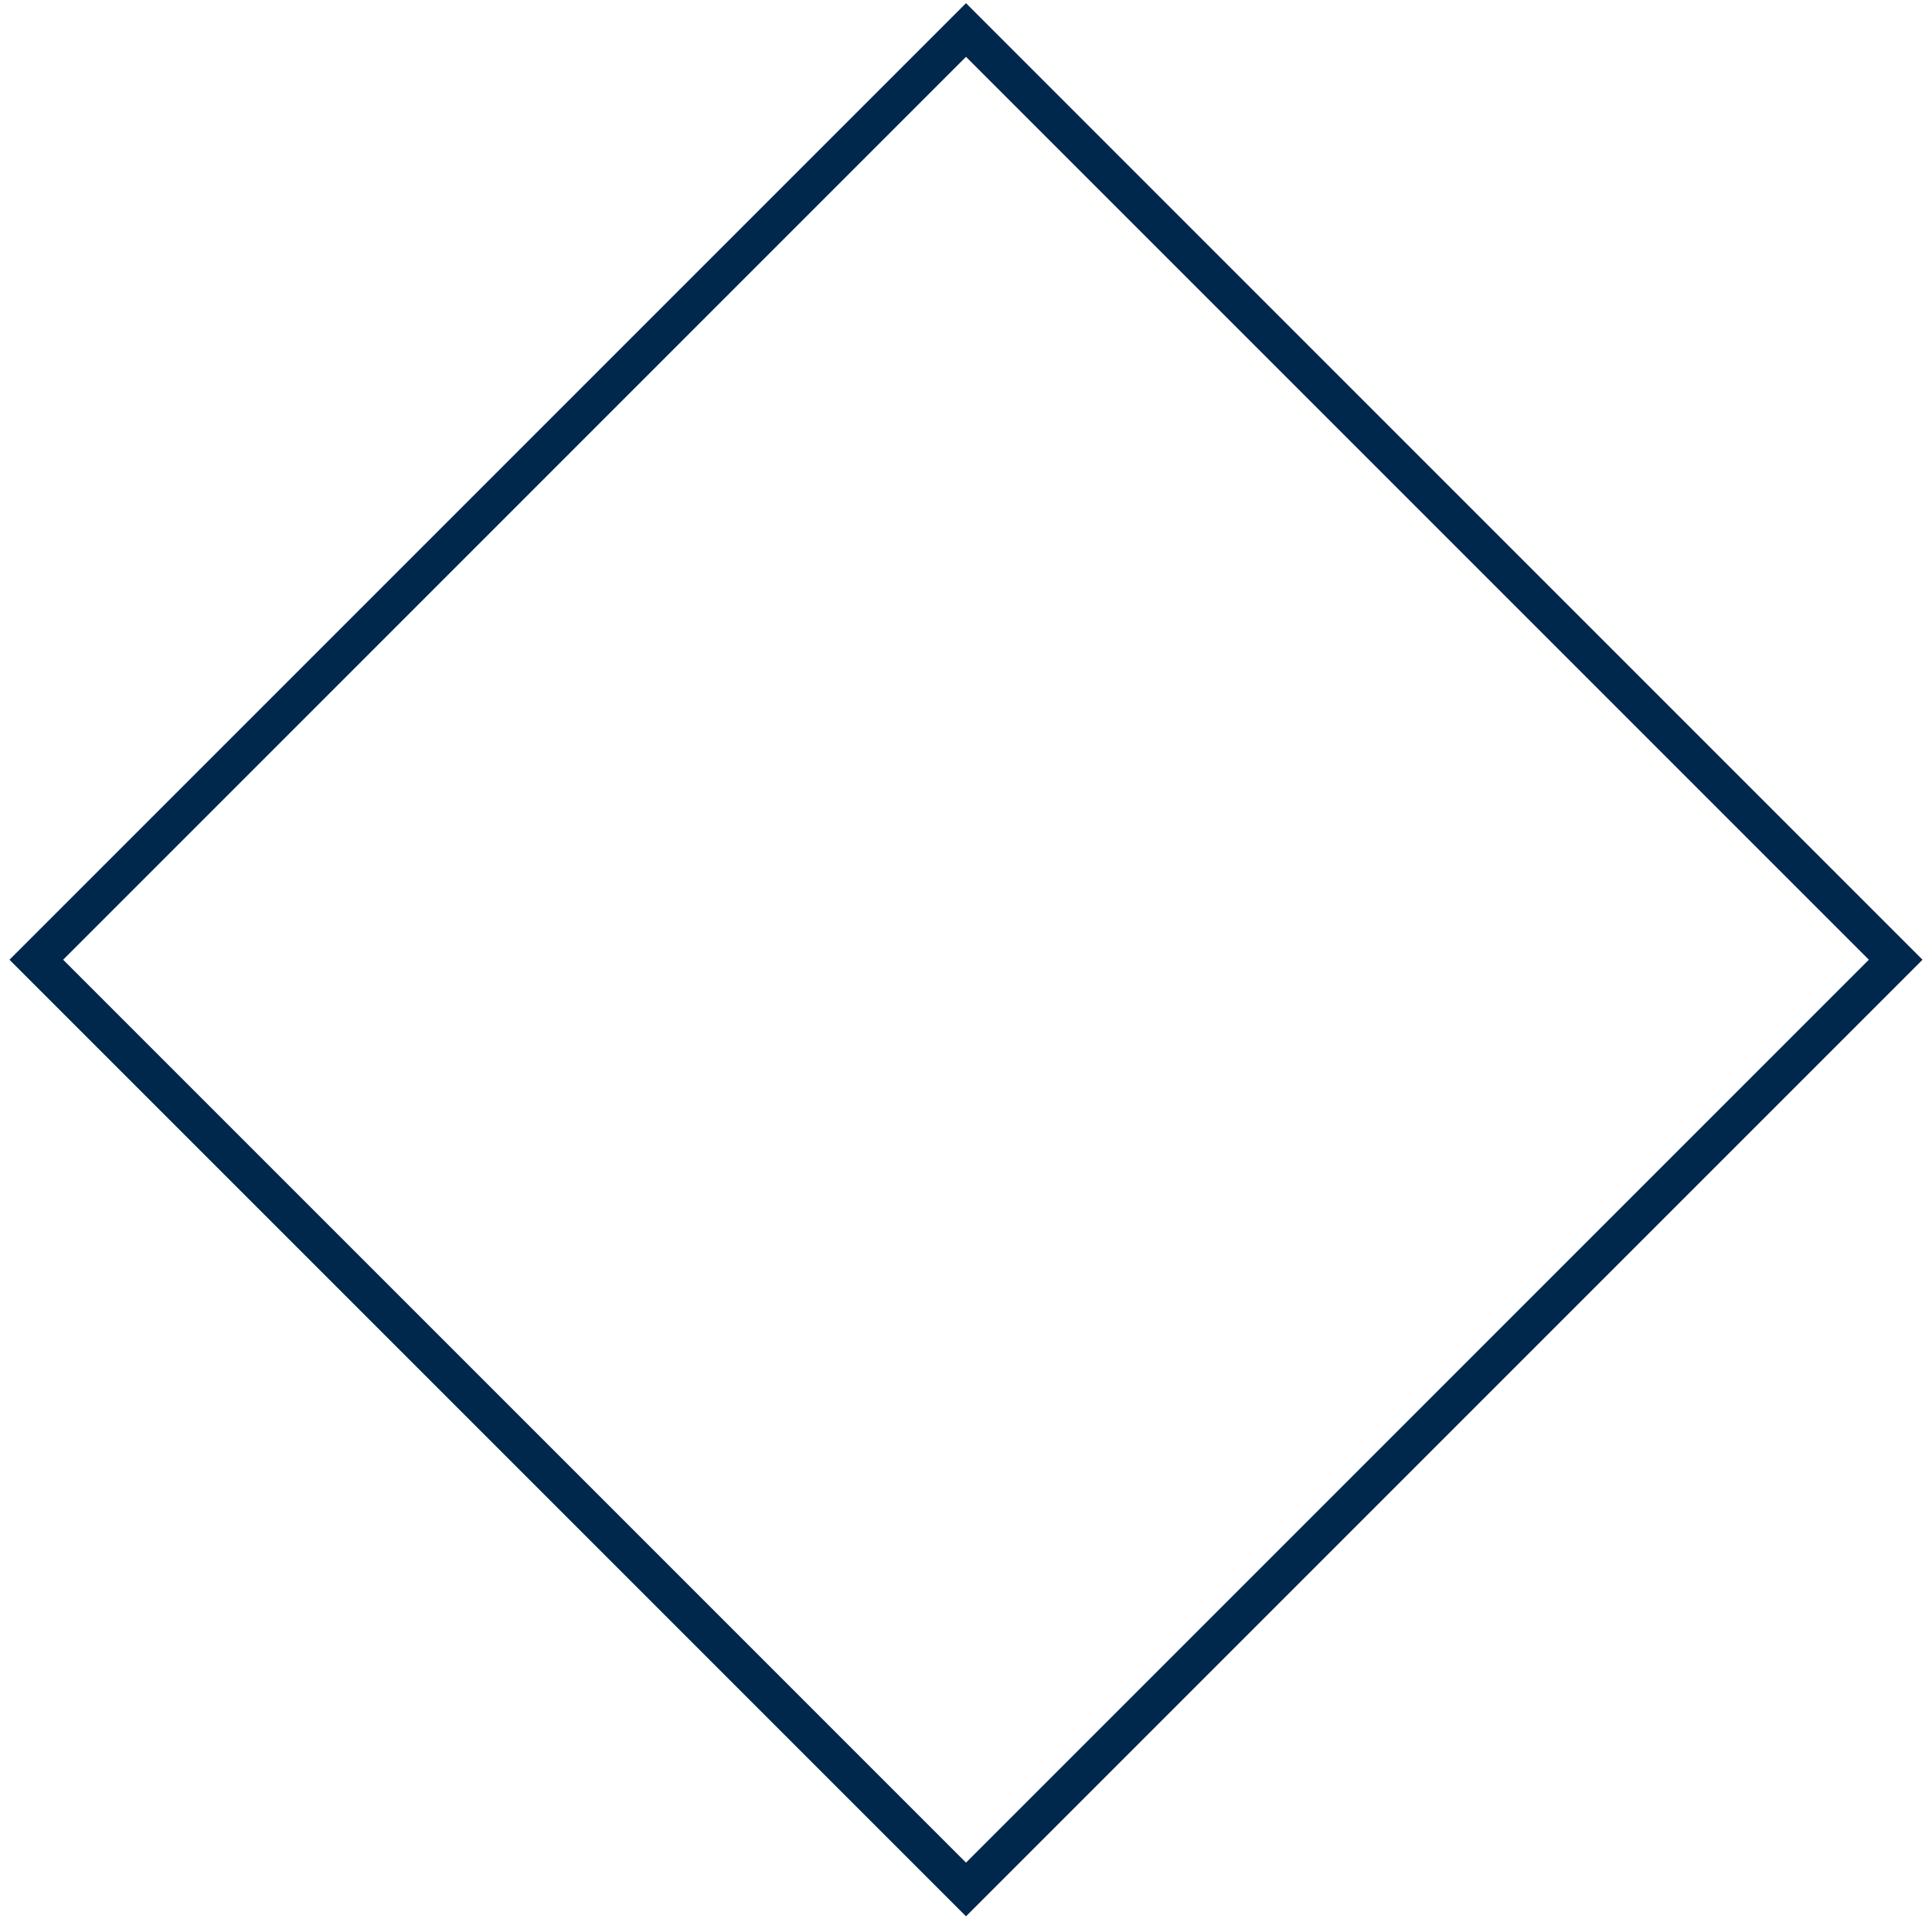
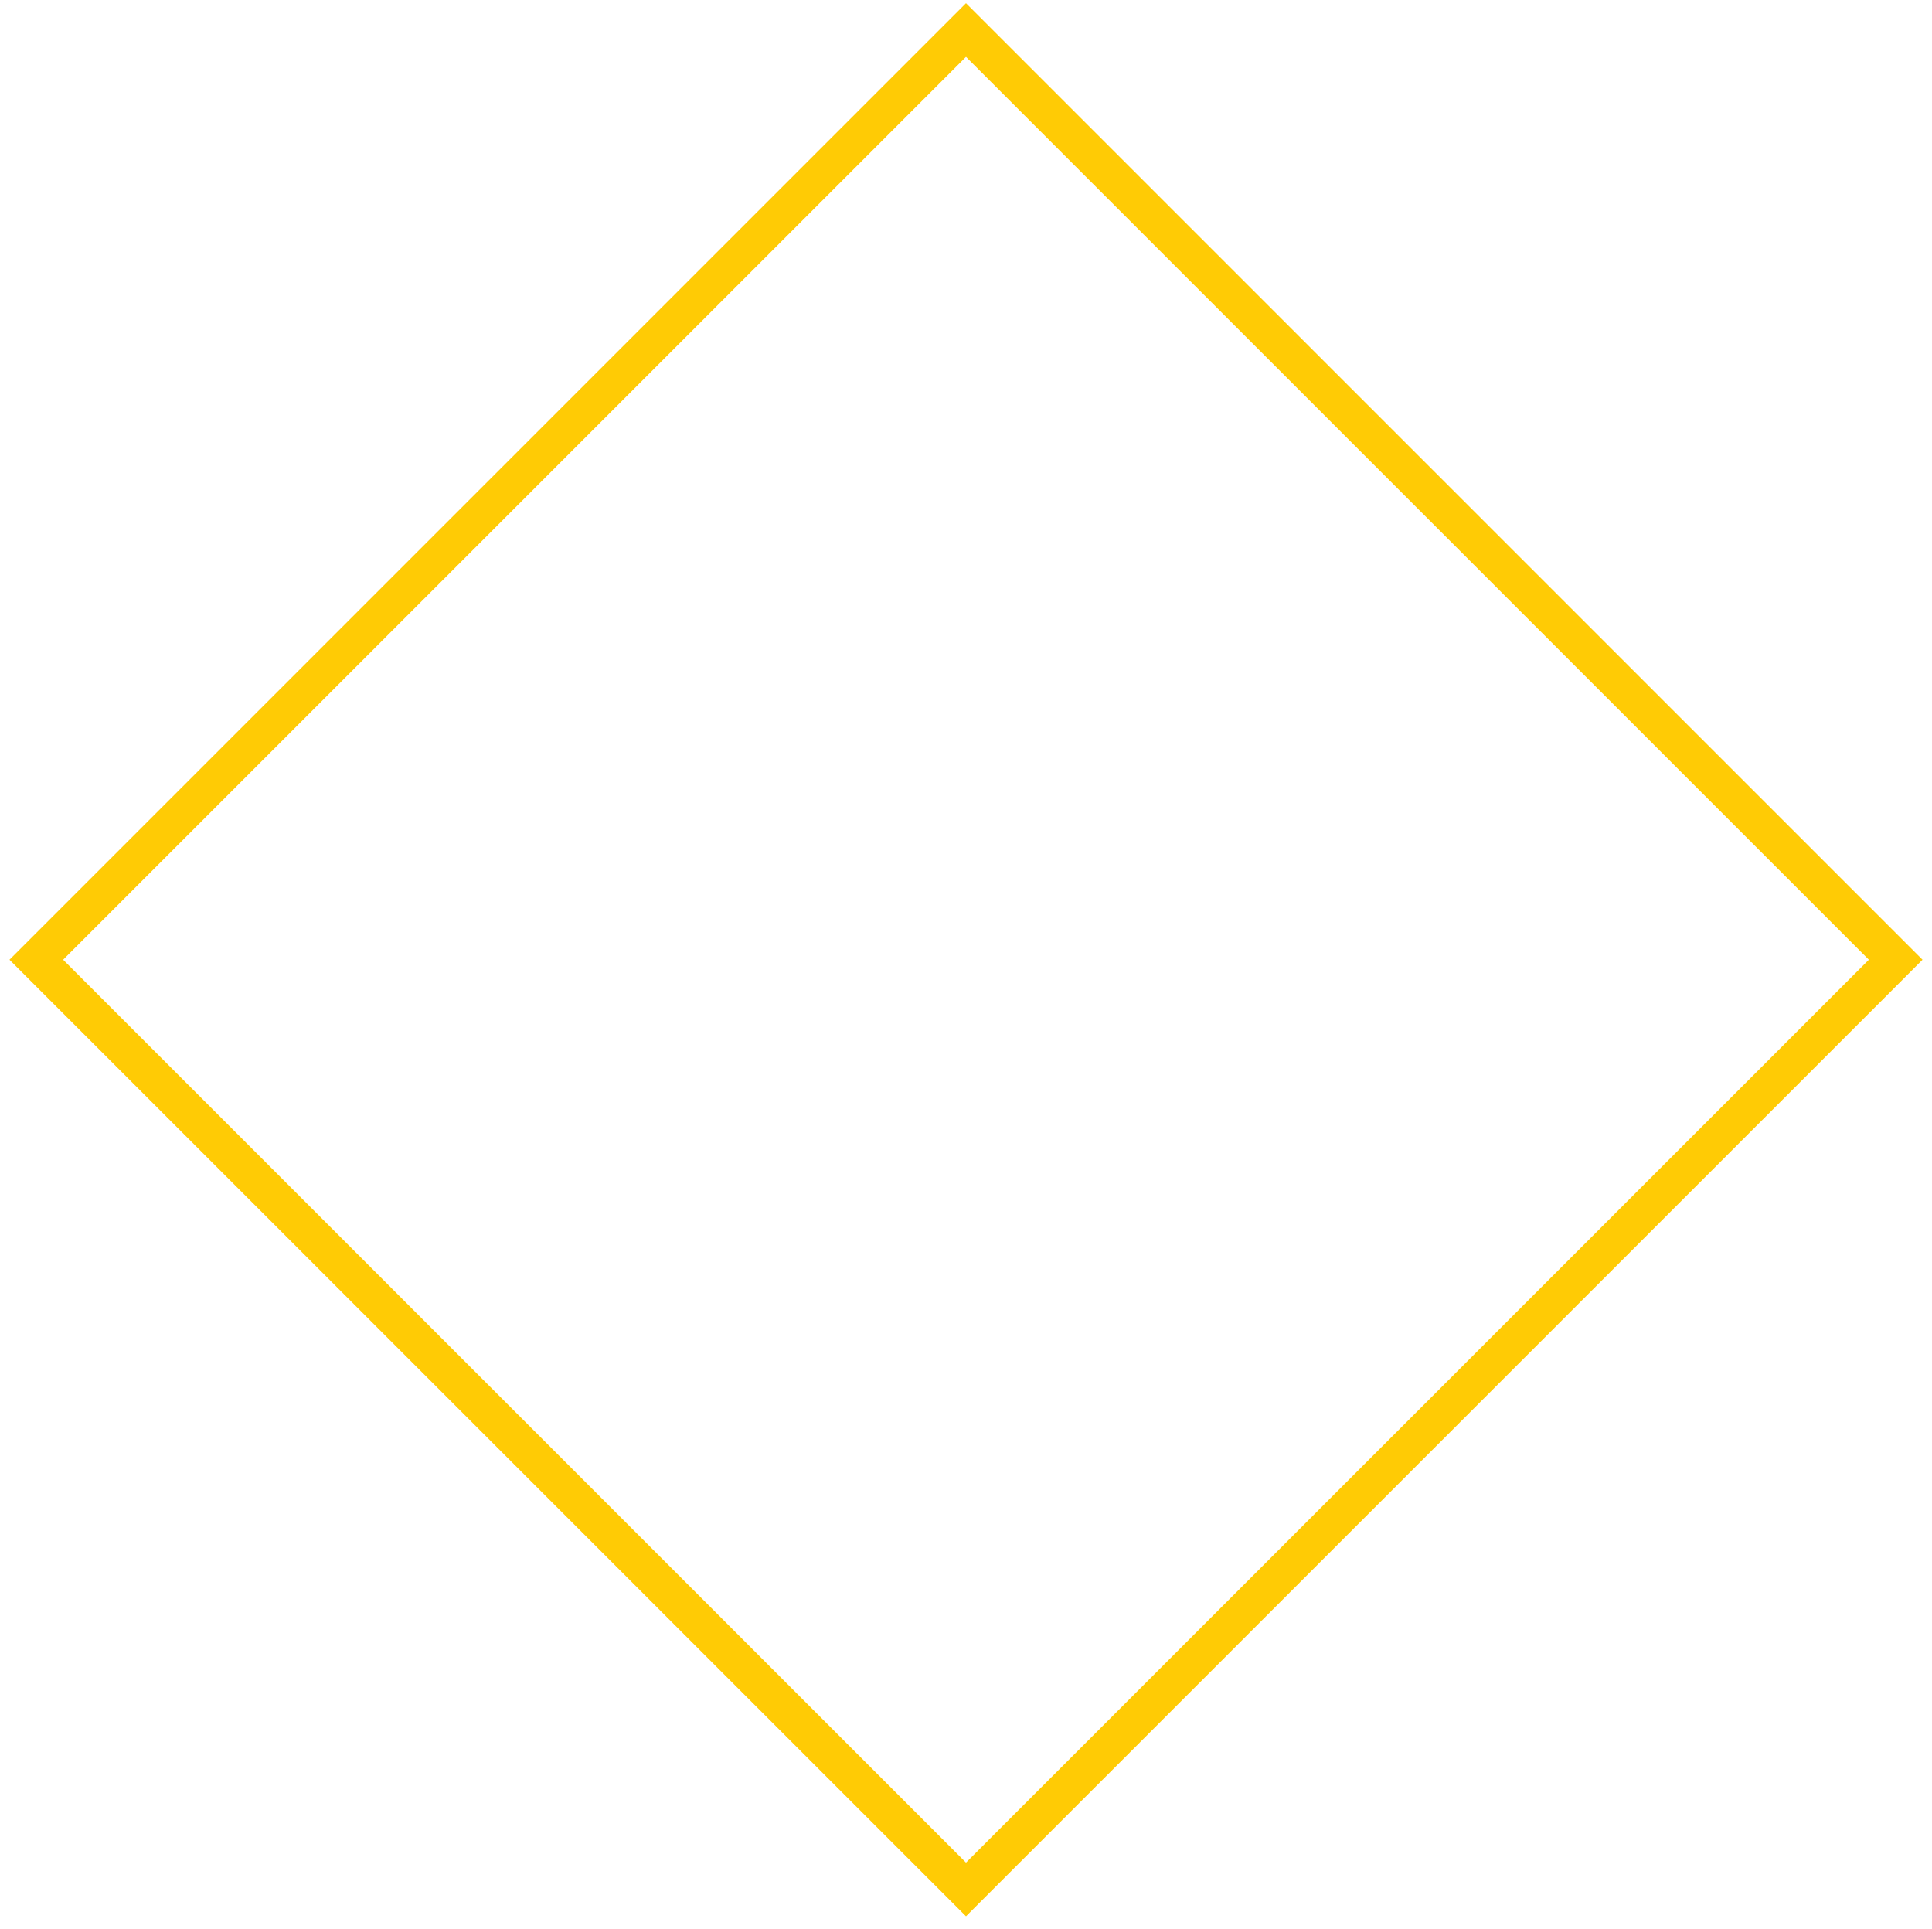
<svg xmlns="http://www.w3.org/2000/svg" version="1.1" id="Layer_1" x="0px" y="0px" viewBox="0 0 612 611" enable-background="new 0 0 612 611" xml:space="preserve">
  <g>
-     <path fill="#00274C" d="M306,18l286,286L306,590L20,304L306,18 M306,1L3,304l303,303l303-303L306,1L306,1z" />
+     <path fill="#ffcb05" d="M306,18l286,286L306,590L20,304L306,18 M306,1L3,304l303,303l303-303L306,1L306,1z" />
  </g>
</svg>
